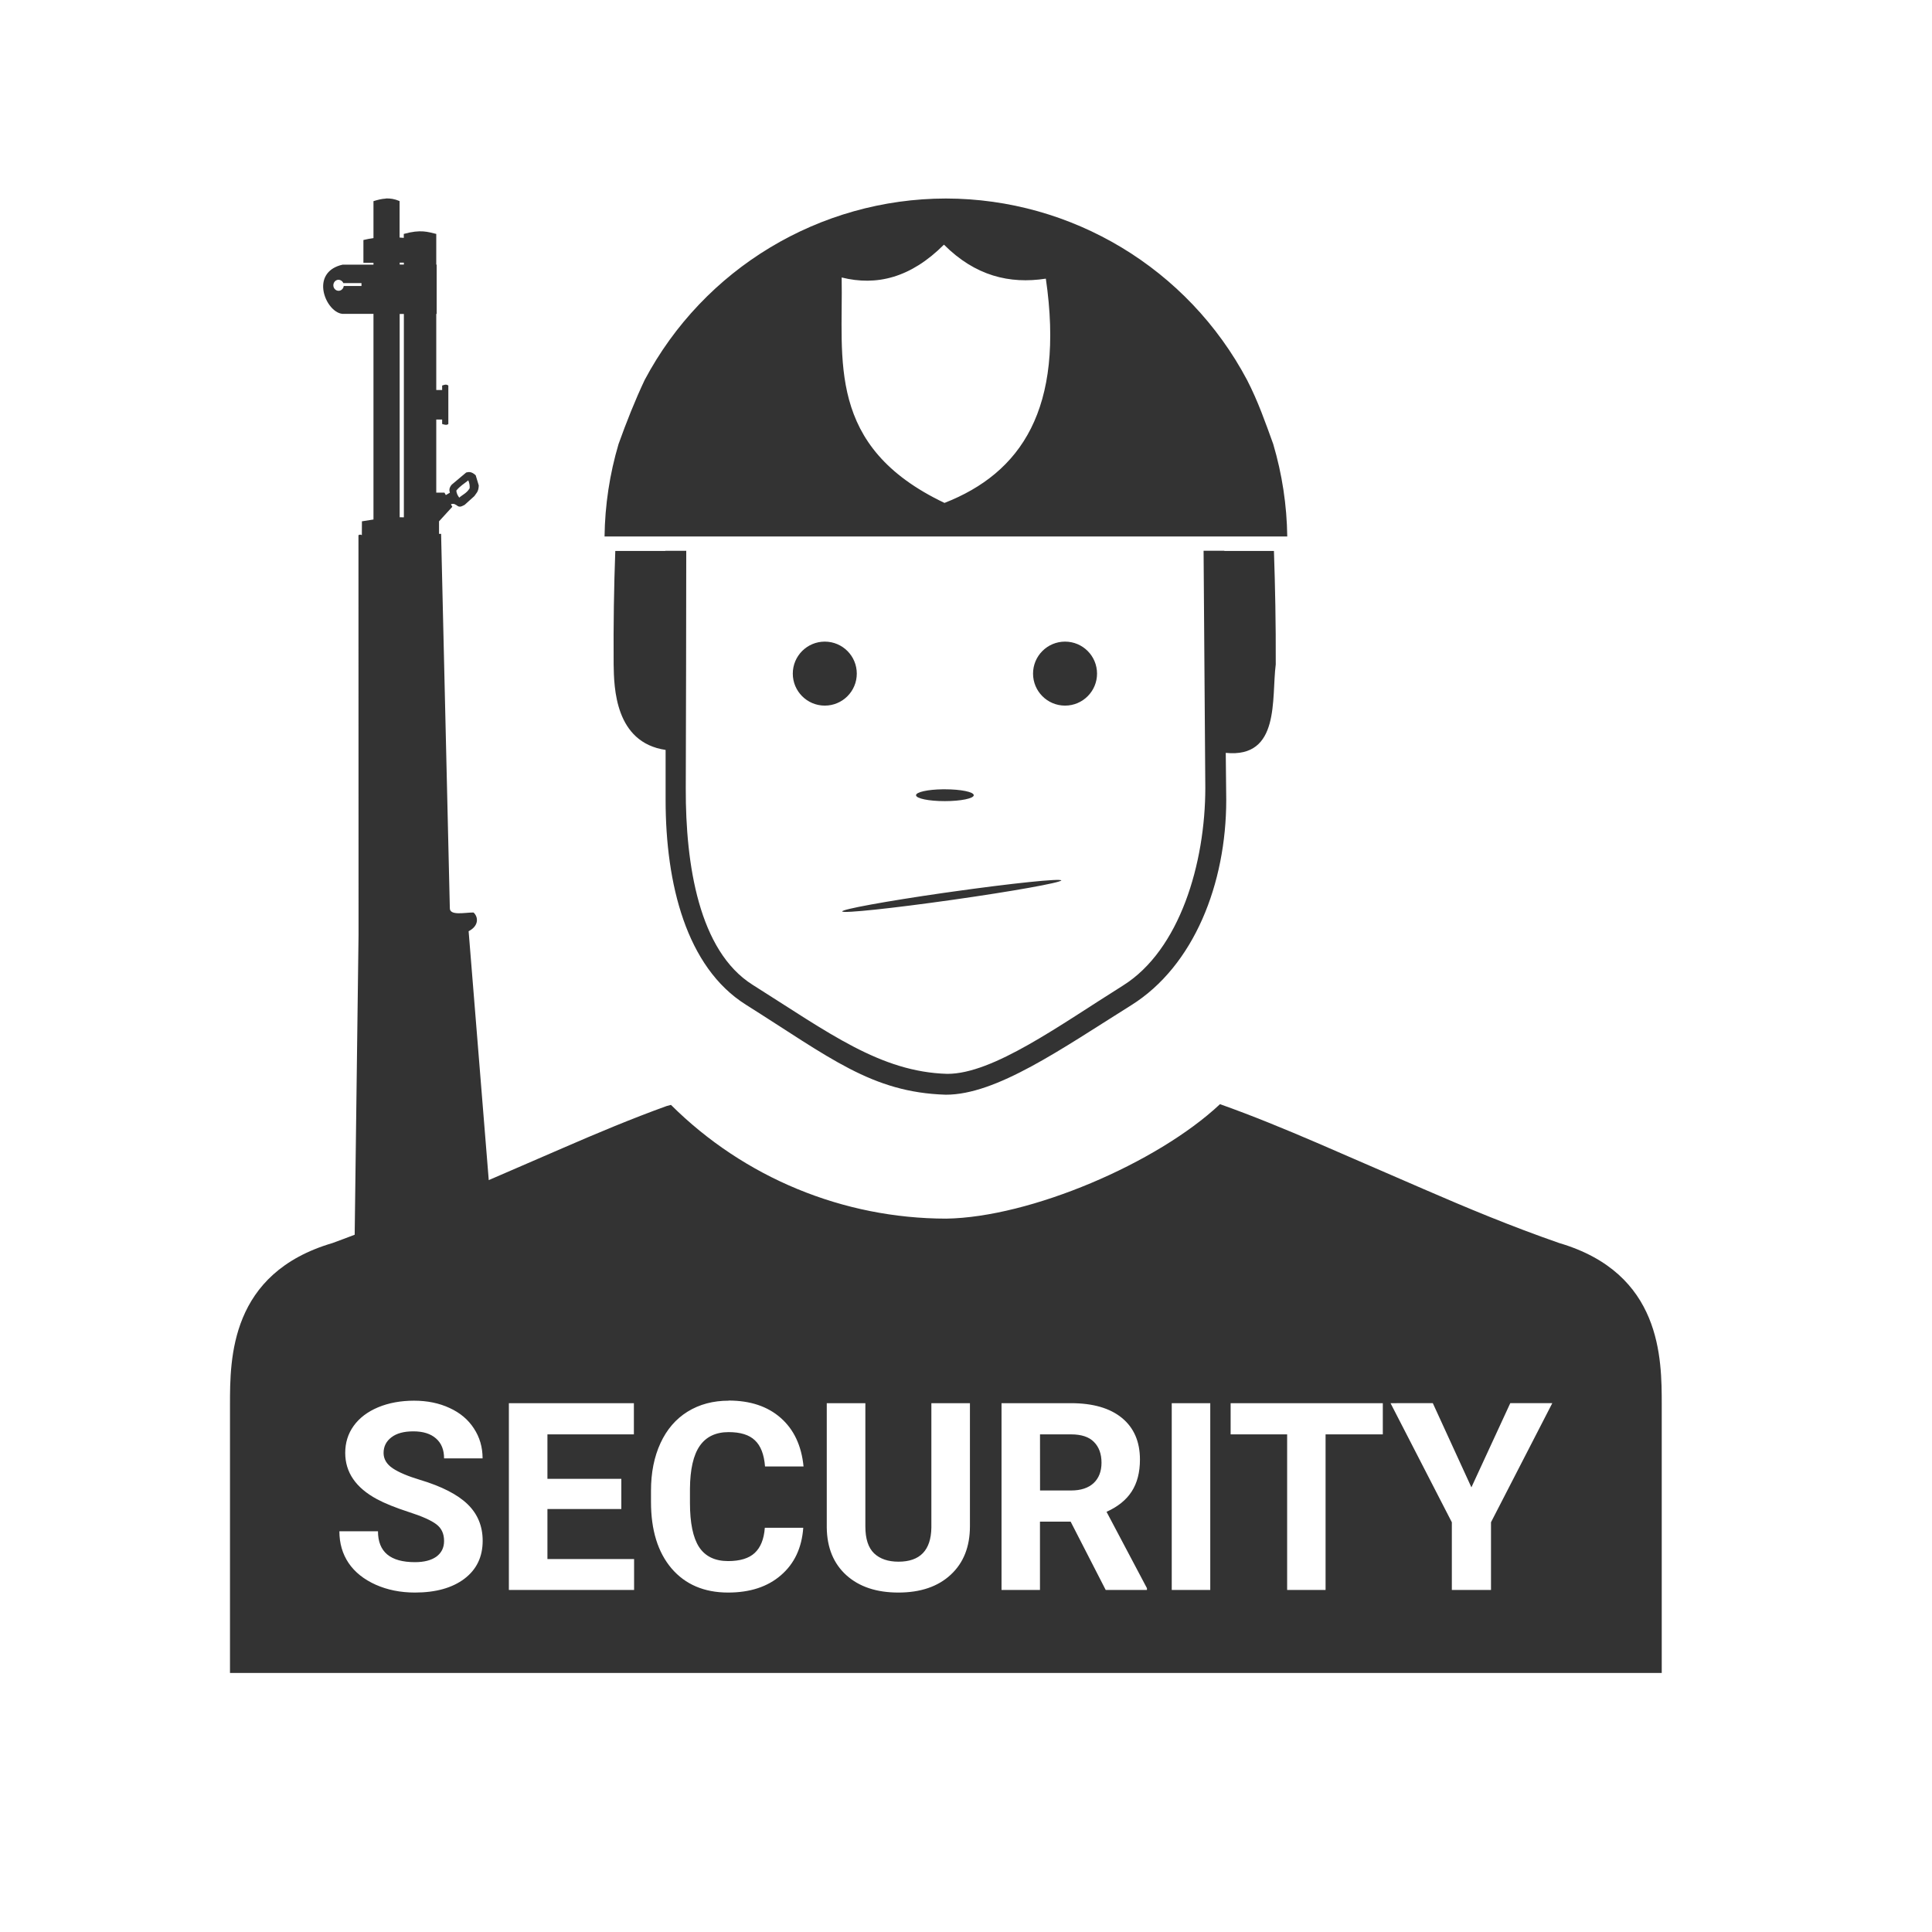
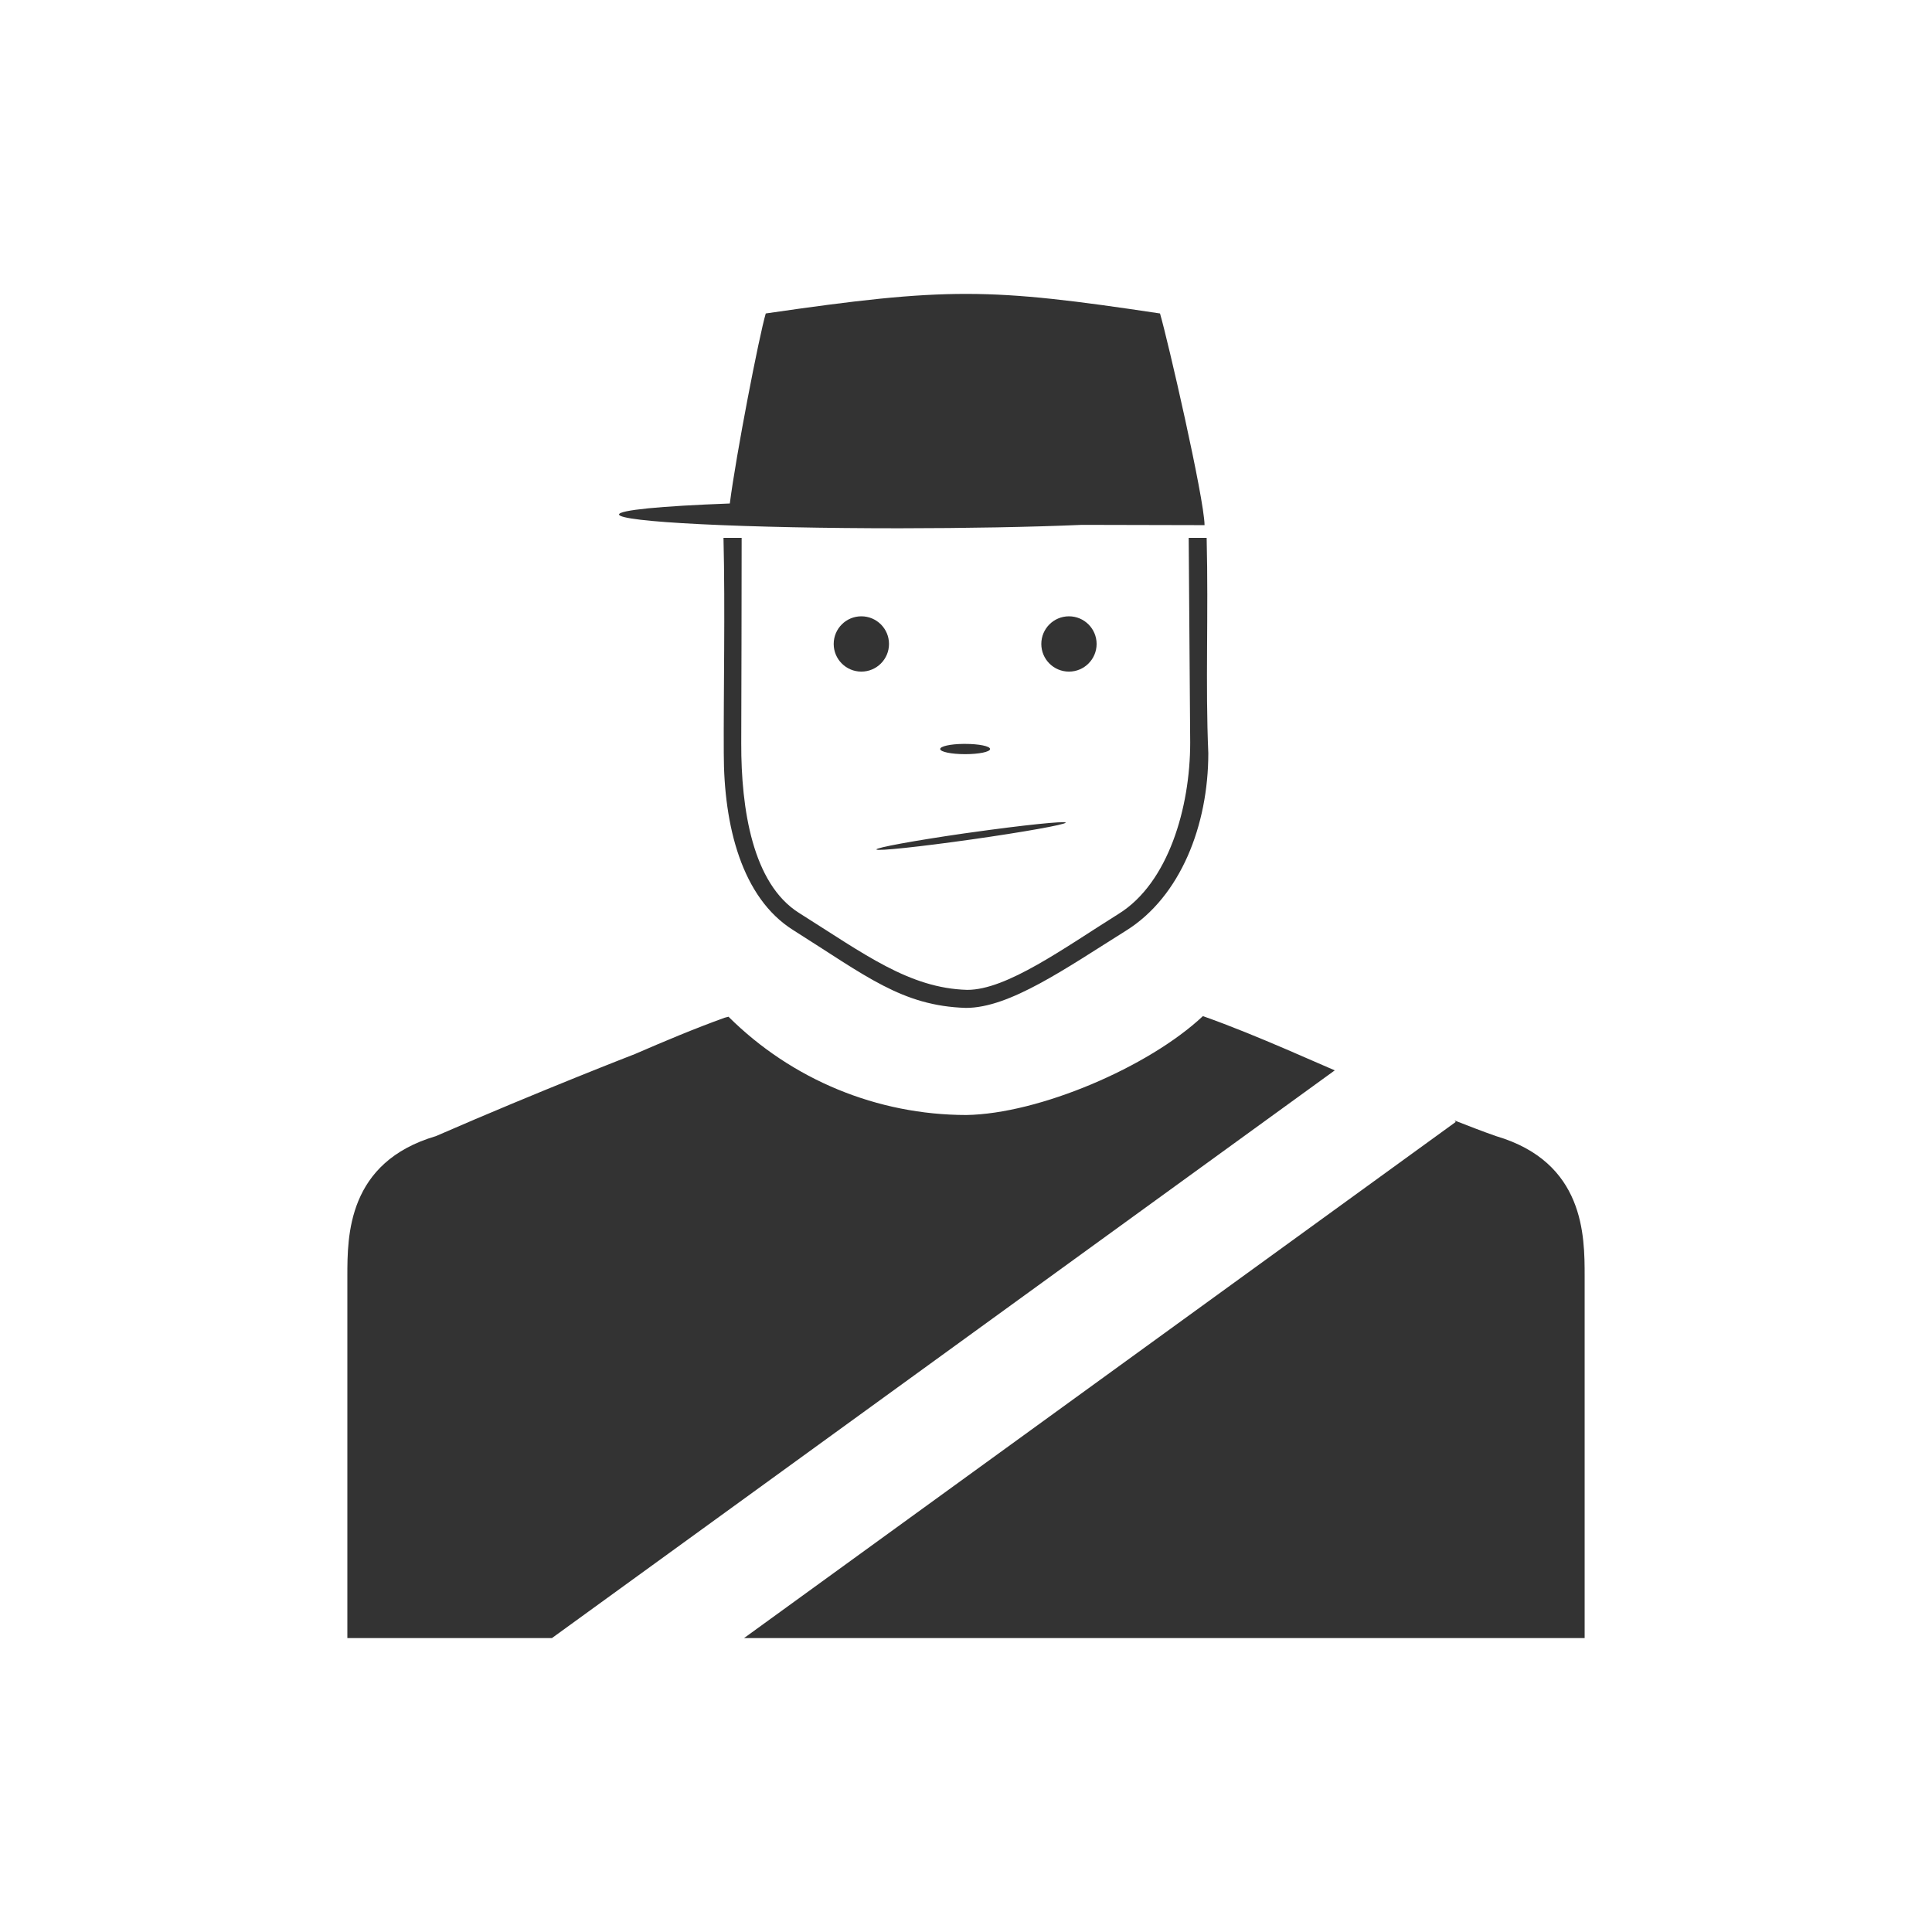
- <svg xmlns="http://www.w3.org/2000/svg" id="svg8" height="48" width="48" version="1.1" viewBox="0 0 12.7 12.7">
-   <g id="layer1" fill="#333" transform="translate(0,-284.3)">
-     <path id="rect6048" d="m23.502 4.932c-3.137 0.004-6.016 1.738-7.486 4.51-0.239 0.507-0.451 1.041-0.648 1.59-0.221 0.746-0.338 1.519-0.348 2.297h16.962c-0.01-0.778-0.128-1.551-0.349-2.297-0.192-0.53-0.376-1.06-0.649-1.59-1.469-2.77-4.346-4.505-7.482-4.51zm-13.916 0.002c-0.107 0.005-0.207 0.033-0.307 0.064v0.918c-0.083 0.011-0.166 0.026-0.25 0.047v0.566h0.25v0.047h-0.77c-0.361 0.083-0.488 0.319-0.48 0.562v0.004c0.013 0.314 0.247 0.636 0.48 0.656h0.77v5.109c-0.096 0.015-0.191 0.03-0.287 0.045l-0.002 0.344c-0.032-0.023-0.058-0.011-0.084 0l0.002 9.932-0.096 7.449c-0.186 0.068-0.361 0.14-0.553 0.207-2.545 0.749-2.545 2.867-2.545 4.019v6.662h35.572v-6.662c0-1.153 0-3.268-2.545-4.019-1.211-0.421-2.308-0.88-3.373-1.342l-2.652-1.15c-0.795-0.341-1.588-0.669-2.405-0.959-1.565 1.47-4.718 2.812-6.803 2.844-2.563-0.003-5.021-1.019-6.838-2.826l-0.109 0.029c-0.875 0.316-1.727 0.674-2.582 1.045l-1.836 0.795-0.5-6.184c0.268-0.138 0.237-0.364 0.121-0.465-0.216-0.001-0.594 0.088-0.588-0.111l-0.217-9.297h-0.051v-0.309h-0.002l0.332-0.363-0.035-0.062c0.035-0.015 0.073-0.022 0.141 0.023 0.079 0.071 0.137 0.019 0.199-0.008l0.241-0.217c0.045-0.071 0.107-0.105 0.111-0.266l-0.076-0.252c-0.101-0.095-0.17-0.087-0.236-0.07l-0.361 0.303c-0.07 0.084-0.061 0.142-0.045 0.199l-0.1 0.059-0.035-0.061h-0.203v-1.816h0.146v0.111c0.054 0.015 0.109 0.038 0.154 0v-0.955c-0.057-0.042-0.105-0.015-0.154 0v0.111h-0.146v-1.891h0.01v-1.225h-0.01v-0.762c-0.207-0.049-0.385-0.118-0.807 0v0.098c-0.034-0.002-0.069-0.004-0.104-0.008v-0.906c-0.124-0.054-0.237-0.07-0.344-0.065zm13.867 1.145c0.776 0.776 1.63 0.983 2.531 0.844 0.471 3.236-0.619 4.83-2.518 5.572-2.955-1.406-2.515-3.556-2.555-5.601 0.867 0.216 1.716 0.01 2.541-0.815zm-13.523 0.447h0.104v0.047h-0.103zm-1.527 0.426c0.003-0 0.005-0 0.008 0 0.052-0 0.099 0.032 0.119 0.082h0.451v0.072h-0.441c-0.008 0.068-0.064 0.119-0.129 0.119-0.071-0.001-0.129-0.062-0.129-0.137-0-0.072 0.053-0.132 0.121-0.137zm1.527 0.848h0.104v5.053c-0.034-0-0.07-0.003-0.104-0.002zm1.705 4.135c0.026 0.063 0.04 0.128 0.033 0.197-0.075 0.124-0.172 0.155-0.258 0.232-0.031-0.047-0.065-0.088-0.072-0.176 0.088-0.11 0.197-0.173 0.297-0.254zm4.894 1.75v0.004h-1.242c-0.033 0.884-0.048 1.816-0.041 2.82 0.009 0.573 0.032 1.937 1.291 2.123v1.244c0 2.084 0.515 4.154 1.992 5.084 2.09 1.316 3.127 2.181 4.967 2.238 1.26 0.004 2.871-1.135 4.609-2.223 1.563-0.978 2.361-3.026 2.361-5.1-0.003-0.39-0.008-0.78-0.012-1.17 1.359 0.137 1.133-1.348 1.242-2.197 0.004-1.024-0.015-1.939-0.045-2.82h-1.232v-0.004h-0.516l0.043 5.887c0 1.875-0.633 4.032-2.047 4.916-1.572 0.984-3.226 2.197-4.365 2.193-1.664-0.048-2.946-1.023-4.836-2.213-1.335-0.841-1.665-2.988-1.66-4.873 0.005-1.97 0.012-3.94 0.012-5.91zm3.963 2.256c-0.439 0-0.795 0.356-0.795 0.795 0 0.439 0.356 0.795 0.795 0.795 0.439-0 0.795-0.356 0.795-0.795-0-0.439-0.356-0.795-0.795-0.795zm5.969 0c-0.439 0-0.795 0.356-0.795 0.795 0 0.439 0.356 0.795 0.795 0.795 0.439-0 0.795-0.356 0.795-0.795-0-0.439-0.356-0.795-0.795-0.795zm-3.036 3.669c-0.378 0.004-0.67 0.071-0.666 0.148 0.002 0.081 0.322 0.147 0.717 0.146 0.394 0 0.715-0.066 0.717-0.146 0.003-0.082-0.319-0.148-0.717-0.148-0.017-0-0.034-0-0.051 0zm2.955 2.262c-0 0-0.011 0.001-0.012 0.002 0 0 0.012-0 0.012 0zm-0.012 0.002c-0.016-0.054-1.227 0.071-2.728 0.283-0.064 0.008-0.129 0.02-0.193 0.027-1.437 0.207-2.542 0.41-2.522 0.461 0.026 0.052 1.248-0.077 2.742-0.289 1.482-0.21 2.673-0.424 2.701-0.482zm-16.08 12.926c-0.329 0-0.627 0.054-0.893 0.164-0.264 0.111-0.467 0.265-0.609 0.463-0.14 0.195-0.209 0.419-0.209 0.67 0 0.482 0.262 0.866 0.789 1.15 0.193 0.104 0.456 0.21 0.787 0.318 0.331 0.106 0.562 0.209 0.689 0.307 0.128 0.096 0.191 0.233 0.191 0.414 0 0.166-0.064 0.295-0.191 0.389-0.128 0.091-0.306 0.137-0.533 0.137-0.612 0-0.918-0.255-0.918-0.768h-0.959c0 0.3 0.077 0.564 0.23 0.791 0.155 0.227 0.379 0.405 0.672 0.537 0.293 0.13 0.618 0.195 0.975 0.195 0.514 0 0.925-0.114 1.228-0.342 0.304-0.23 0.455-0.544 0.455-0.945 0-0.361-0.124-0.664-0.373-0.906s-0.645-0.446-1.19-0.609c-0.295-0.089-0.519-0.183-0.672-0.285-0.151-0.102-0.227-0.23-0.227-0.381 0-0.162 0.066-0.291 0.195-0.389 0.13-0.1 0.311-0.148 0.545-0.148 0.242 0 0.431 0.059 0.564 0.178 0.134 0.117 0.199 0.282 0.199 0.494h0.957c0-0.278-0.072-0.527-0.217-0.746-0.142-0.219-0.342-0.387-0.602-0.506-0.259-0.121-0.555-0.182-0.887-0.182zm7.816 0c-0.387 0-0.728 0.091-1.022 0.273-0.291 0.181-0.515 0.441-0.672 0.781s-0.236 0.733-0.236 1.18v0.283c0 0.699 0.17 1.249 0.51 1.65 0.342 0.399 0.811 0.6 1.406 0.6 0.544 0 0.981-0.143 1.312-0.43 0.334-0.287 0.519-0.68 0.555-1.18h-0.955c-0.021 0.283-0.105 0.491-0.252 0.627-0.144 0.134-0.365 0.201-0.66 0.201-0.327 0-0.568-0.116-0.721-0.348-0.151-0.232-0.227-0.598-0.227-1.1v-0.35c0.004-0.48 0.085-0.835 0.242-1.062 0.159-0.23 0.4-0.344 0.719-0.344 0.293 0 0.51 0.067 0.652 0.203 0.144 0.134 0.229 0.351 0.252 0.65h0.957c-0.051-0.518-0.241-0.92-0.568-1.207-0.327-0.287-0.757-0.43-1.293-0.43zm-5.461 0.062v4.641h3.111v-0.769h-2.153v-1.242h1.836v-0.75h-1.836v-1.105h2.148v-0.775zm7.898 0v3.091c0.006 0.501 0.17 0.897 0.488 1.184 0.319 0.287 0.749 0.43 1.291 0.43 0.55 0 0.984-0.148 1.301-0.443 0.319-0.295 0.477-0.697 0.477-1.205v-3.057h-0.958v3.09c-0.009 0.565-0.281 0.848-0.818 0.848-0.257 0-0.459-0.069-0.605-0.207-0.145-0.14-0.217-0.362-0.217-0.666v-3.064zm4.342 0v4.641h0.955v-1.698h0.762l0.871 1.697h1.025v-0.043l-1.004-1.898c0.278-0.125 0.487-0.292 0.623-0.502 0.138-0.212 0.207-0.478 0.207-0.795 0-0.446-0.15-0.791-0.447-1.035-0.297-0.244-0.719-0.367-1.268-0.367zm4.229 0v4.641h0.957v-4.641zm1.463 0v0.775h1.404v3.865h0.955v-3.865h1.422v-0.775zm3.973 0 1.523 2.959v1.682h0.973v-1.683l1.523-2.959h-1.044l-0.966 2.092-0.959-2.092zm-8.709 0.775h0.77c0.257 0 0.447 0.062 0.57 0.188 0.125 0.125 0.188 0.297 0.188 0.516 0 0.215-0.066 0.385-0.197 0.508-0.132 0.121-0.318 0.182-0.559 0.182h-0.771z" fill-rule="evenodd" transform="matrix(.26458 0 0 .26458 0 284.3)" />
-   </g>
+ <svg xmlns="http://www.w3.org/2000/svg" width="48" height="48" viewBox="0 0 48 48" fill="none">
+   <path fill-rule="evenodd" clip-rule="evenodd" d="M24.024 7.302C22.67 7.3 21.282 7.46 19.025 7.788C18.859 8.351 18.288 11.293 18.132 12.509C17.276 12.541 16.582 12.582 16.105 12.629C15.627 12.677 15.379 12.729 15.38 12.782C15.382 12.873 16.116 12.96 17.422 13.024C18.728 13.089 20.498 13.125 22.343 13.125C24.013 13.124 25.623 13.094 26.882 13.04L29.927 13.047C29.918 12.375 29.01 8.433 28.82 7.788C26.698 7.469 25.378 7.304 24.024 7.302ZM17.975 13.363V13.366C18.019 15.124 17.974 17.265 17.982 18.713C17.982 20.514 18.428 22.303 19.704 23.106C21.51 24.243 22.406 24.991 23.996 25.041C25.084 25.044 26.477 24.06 27.979 23.12C29.33 22.275 30.02 20.505 30.02 18.713C29.946 16.971 30.026 15.3 29.979 13.366V13.363H29.533L29.57 18.45C29.57 20.07 29.023 21.934 27.802 22.698C26.443 23.548 25.014 24.596 24.029 24.593C22.592 24.552 21.484 23.709 19.851 22.681C18.697 21.955 18.412 20.099 18.416 18.47C18.42 16.767 18.426 15.065 18.426 13.363H17.975ZM21.4 15.312C21.02 15.312 20.713 15.62 20.713 15.999C20.713 16.378 21.02 16.686 21.4 16.686C21.779 16.686 22.087 16.378 22.087 15.999C22.087 15.62 21.779 15.312 21.4 15.312ZM26.558 15.312C26.178 15.312 25.871 15.62 25.871 15.999C25.871 16.378 26.178 16.686 26.558 16.686C26.937 16.686 27.245 16.378 27.245 15.999C27.245 15.62 26.937 15.312 26.558 15.312ZM23.935 18.482C23.608 18.485 23.356 18.543 23.359 18.61C23.361 18.68 23.638 18.737 23.979 18.737C24.32 18.737 24.597 18.68 24.598 18.61C24.601 18.539 24.323 18.482 23.979 18.482C23.964 18.482 23.949 18.482 23.935 18.482H23.935ZM26.489 20.436C26.488 20.437 26.479 20.438 26.479 20.438C26.479 20.438 26.489 20.438 26.489 20.438V20.436ZM26.479 20.438C26.465 20.392 25.418 20.5 24.121 20.683C24.065 20.689 24.009 20.7 23.953 20.706C22.712 20.886 21.757 21.061 21.775 21.105C21.797 21.15 22.854 21.038 24.144 20.855C25.425 20.673 26.454 20.489 26.479 20.438ZM29.886 25.245C28.534 26.515 25.809 27.674 24.008 27.702C21.793 27.7 19.669 26.822 18.099 25.26L18.004 25.285C17.248 25.558 16.511 25.868 15.773 26.188C15.773 26.188 13.459 27.082 10.829 28.227C8.63 28.874 8.63 30.705 8.63 31.701V40.698H13.712L33.162 26.593L31.964 26.073C31.277 25.779 30.592 25.495 29.886 25.245L29.886 25.245ZM36.136 27.837L36.168 27.874L18.485 40.698H39.37V31.701C39.37 30.705 39.37 28.876 37.171 28.227C36.811 28.102 36.475 27.969 36.136 27.837V27.837Z" fill="#333333" />
</svg>
